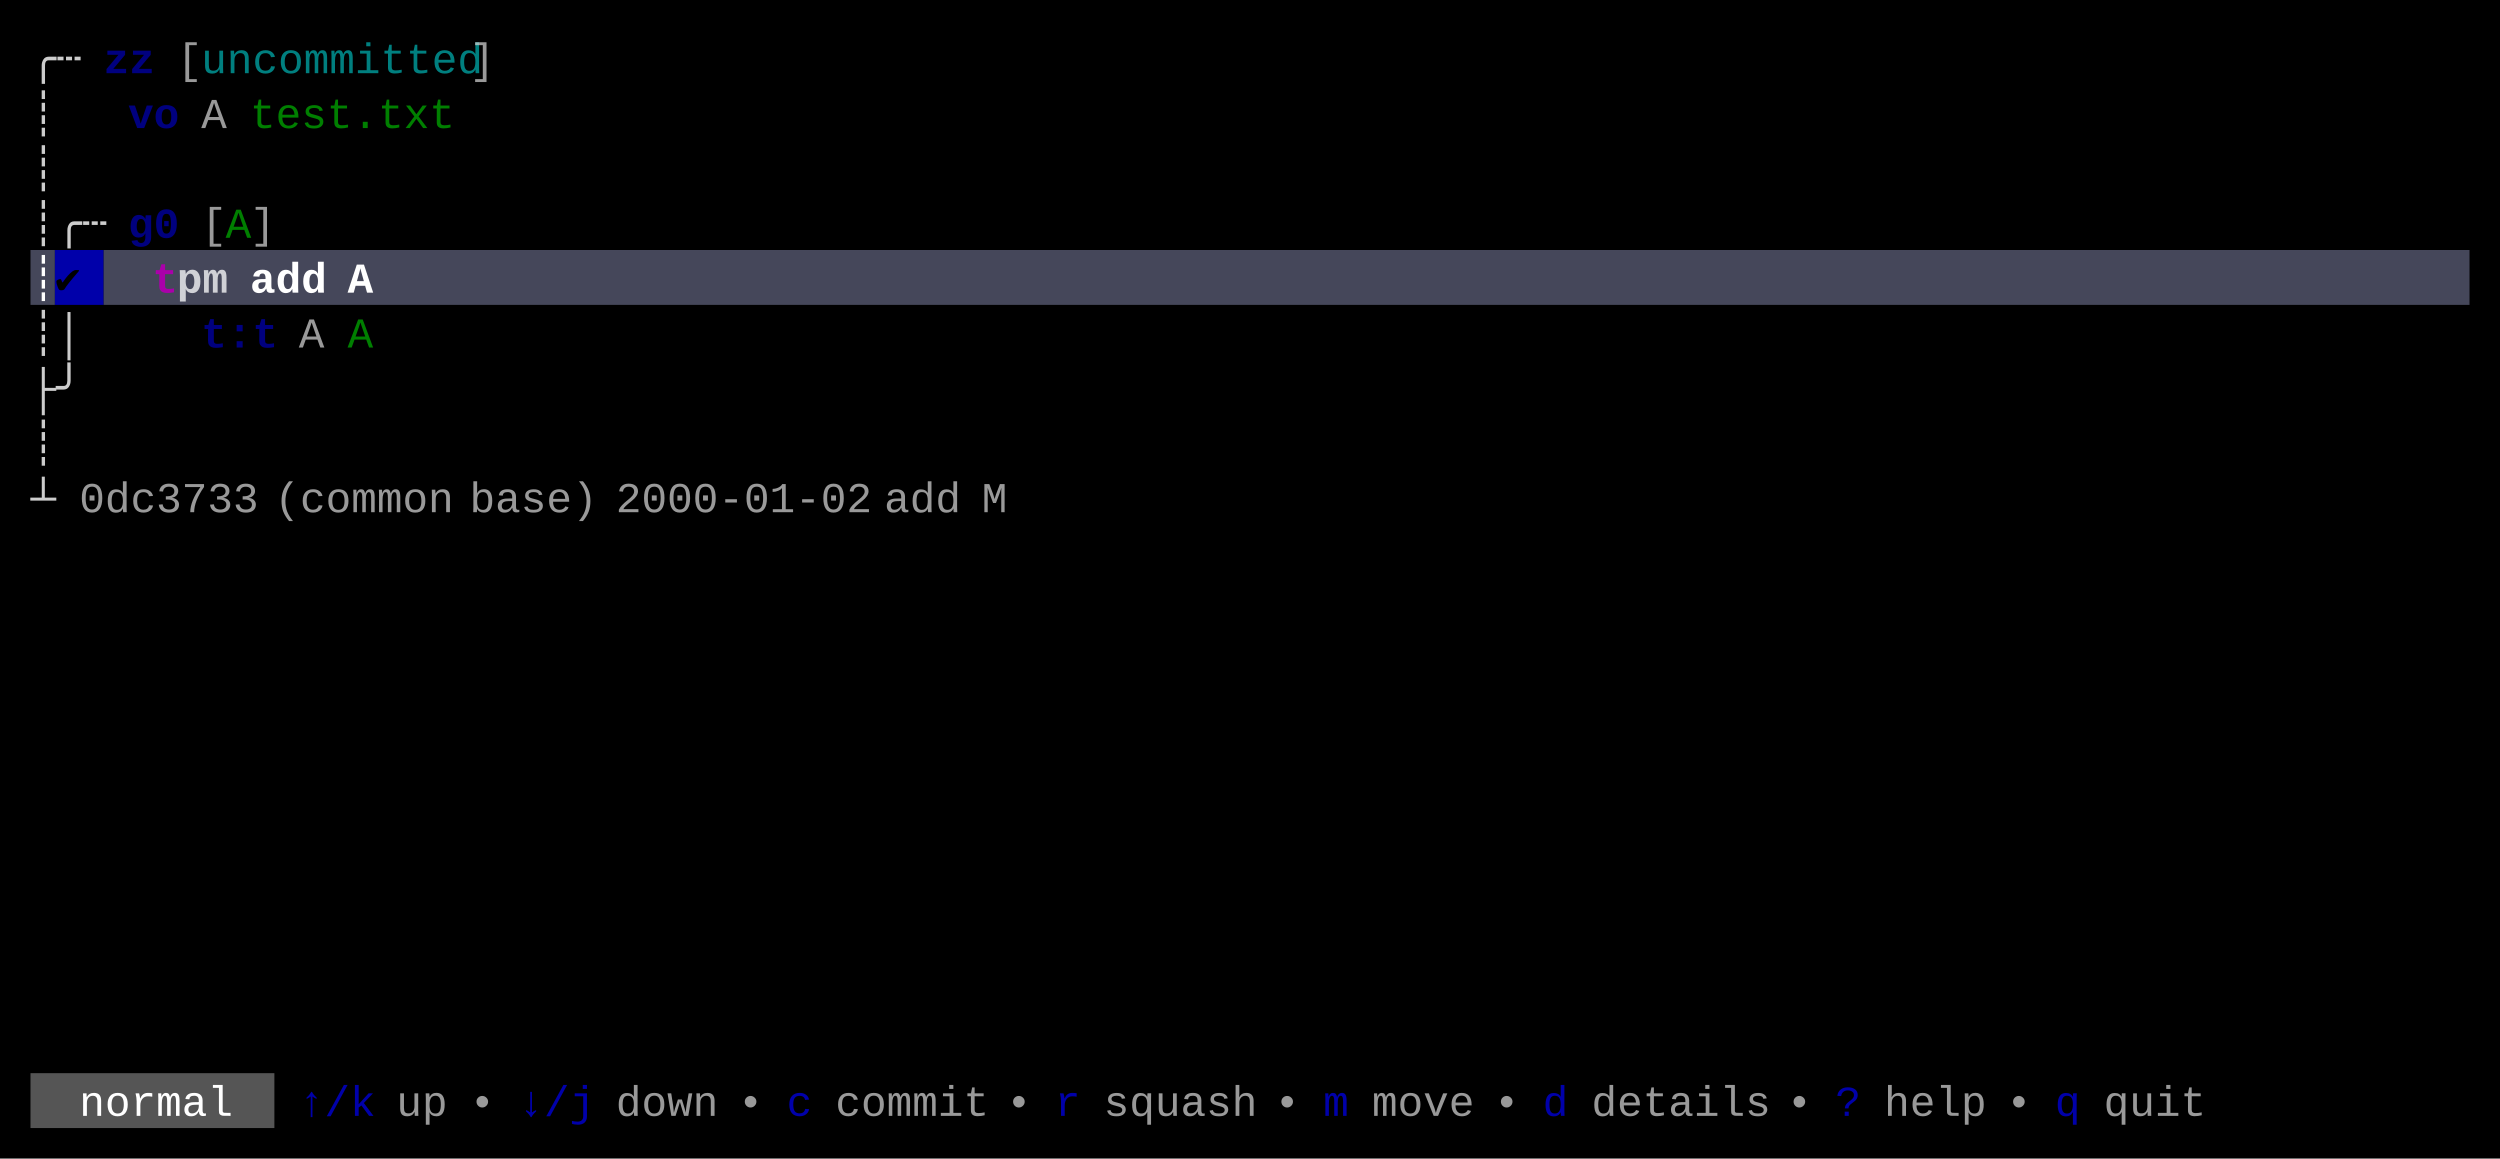
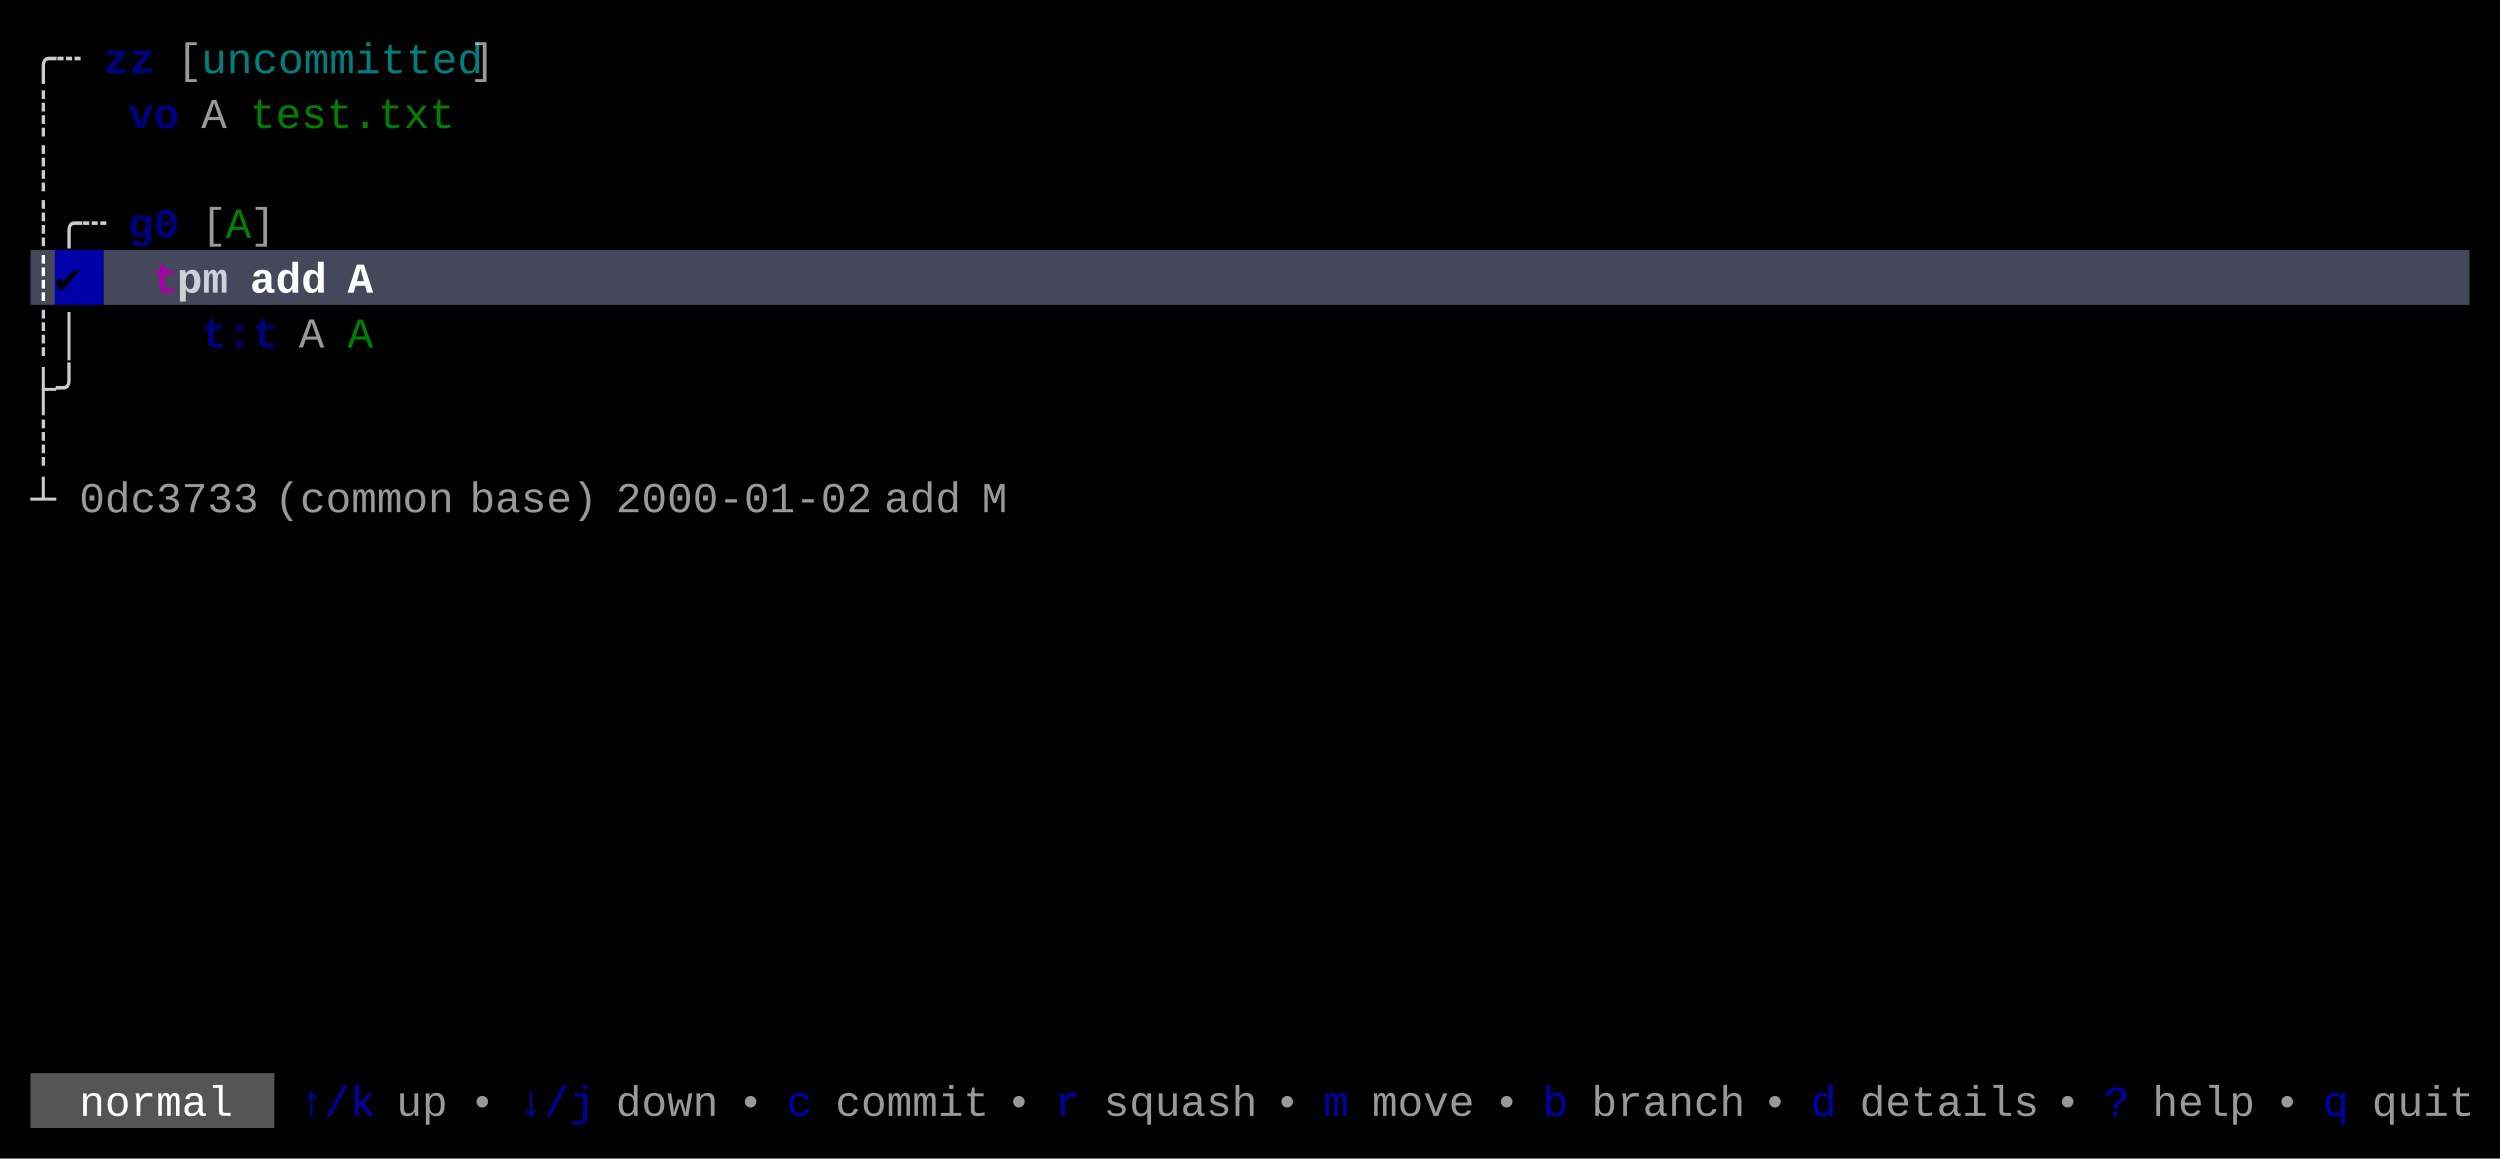
<svg xmlns="http://www.w3.org/2000/svg" width="820" height="380" viewBox="0 0 820 380">
  <rect x="0" y="0" width="820" height="380" fill="#000000" />
  <rect x="10" y="82" width="8" height="18" fill="#45475A" />
  <rect x="18" y="82" width="16" height="18" fill="#0000AA" />
  <rect x="34" y="82" width="776" height="18" fill="#45475A" />
  <rect x="10" y="352" width="80" height="18" fill="#555555" />
  <g font-family="Menlo, Monaco, 'Courier New', monospace" font-size="14" xml:space="preserve">
    <text x="10 18" y="24" style="fill:#CCCCCC;">╭┄</text>
    <text x="34 42" y="24" style="fill:#0000AA;font-weight:bold;opacity:0.75;">zz</text>
    <text x="58" y="24" style="fill:#CCCCCC;opacity:0.75;">[</text>
    <text x="66 74 82 90 98 106 114 122 130 138 146" y="24" style="fill:#00AAAA;opacity:0.75;">uncommitted</text>
    <text x="154" y="24" style="fill:#CCCCCC;opacity:0.75;">]</text>
    <text x="10" y="42" style="fill:#CCCCCC;">┊</text>
    <text x="42 50" y="42" style="fill:#0000AA;font-weight:bold;opacity:0.75;">vo</text>
    <text x="66" y="42" style="fill:#CCCCCC;opacity:0.75;">A</text>
    <text x="82 90 98 106 114 122 130 138" y="42" style="fill:#00AA00;opacity:0.75;">test.txt</text>
    <text x="10" y="60" style="fill:#CCCCCC;">┊</text>
    <text x="10 18 26" y="78" style="fill:#CCCCCC;">┊╭┄</text>
    <text x="42 50" y="78" style="fill:#0000AA;font-weight:bold;opacity:0.75;">g0</text>
    <text x="66" y="78" style="fill:#CCCCCC;opacity:0.75;">[</text>
    <text x="74" y="78" style="fill:#00AA00;opacity:0.75;">A</text>
    <text x="82" y="78" style="fill:#CCCCCC;opacity:0.75;">]</text>
    <text x="10" y="96" style="fill:#FFFFFF;font-weight:bold;">┊</text>
    <text x="18" y="96" style="fill:#000000;font-weight:bold;">✔︎</text>
    <text x="50" y="96" style="fill:#AA00AA;font-weight:bold;">t</text>
    <text x="58 66" y="96" style="fill:#FFFFFF;font-weight:bold;opacity:0.75;">pm</text>
    <text x="82 90 98" y="96" style="fill:#FFFFFF;font-weight:bold;">add</text>
    <text x="114" y="96" style="fill:#FFFFFF;font-weight:bold;">A</text>
    <text x="10 18" y="114" style="fill:#CCCCCC;">┊│</text>
    <text x="66 74 82" y="114" style="fill:#0000AA;font-weight:bold;opacity:0.75;">t:t</text>
    <text x="98" y="114" style="fill:#CCCCCC;opacity:0.75;">A</text>
    <text x="114" y="114" style="fill:#00AA00;opacity:0.75;">A</text>
    <text x="10 18" y="132" style="fill:#CCCCCC;">├╯</text>
    <text x="10" y="150" style="fill:#CCCCCC;">┊</text>
    <text x="10" y="168" style="fill:#CCCCCC;">┴</text>
    <text x="26 34 42 50 58 66 74" y="168" style="fill:#CCCCCC;opacity:0.75;">0dc3733</text>
    <text x="90 98 106 114 122 130 138" y="168" style="fill:#CCCCCC;opacity:0.75;">(common</text>
    <text x="154 162 170 178 186" y="168" style="fill:#CCCCCC;opacity:0.75;">base)</text>
    <text x="202 210 218 226 234 242 250 258 266 274" y="168" style="fill:#CCCCCC;opacity:0.75;">2000-01-02</text>
    <text x="290 298 306" y="168" style="fill:#CCCCCC;opacity:0.75;">add</text>
    <text x="322" y="168" style="fill:#CCCCCC;opacity:0.75;">M</text>
    <text x="26 34 42 50 58 66" y="366" style="fill:#FFFFFF;">normal</text>
    <text x="98 106 114" y="366" style="fill:#0000AA;">↑/k</text>
    <text x="130 138" y="366" style="fill:#CCCCCC;opacity:0.75;">up</text>
    <text x="154" y="366" style="fill:#CCCCCC;opacity:0.75;">•</text>
    <text x="170 178 186" y="366" style="fill:#0000AA;">↓/j</text>
    <text x="202 210 218 226" y="366" style="fill:#CCCCCC;opacity:0.75;">down</text>
    <text x="242" y="366" style="fill:#CCCCCC;opacity:0.75;">•</text>
    <text x="258" y="366" style="fill:#0000AA;">c</text>
    <text x="274 282 290 298 306 314" y="366" style="fill:#CCCCCC;opacity:0.75;">commit</text>
    <text x="330" y="366" style="fill:#CCCCCC;opacity:0.75;">•</text>
    <text x="346" y="366" style="fill:#0000AA;">r</text>
    <text x="362 370 378 386 394 402" y="366" style="fill:#CCCCCC;opacity:0.75;">squash</text>
    <text x="418" y="366" style="fill:#CCCCCC;opacity:0.75;">•</text>
    <text x="434" y="366" style="fill:#0000AA;">m</text>
    <text x="450 458 466 474" y="366" style="fill:#CCCCCC;opacity:0.75;">move</text>
    <text x="490" y="366" style="fill:#CCCCCC;opacity:0.75;">•</text>
-     <text x="506" y="366" style="fill:#0000AA;">d</text>
-     <text x="522 530 538 546 554 562 570" y="366" style="fill:#CCCCCC;opacity:0.75;">details</text>
-     <text x="586" y="366" style="fill:#CCCCCC;opacity:0.75;">•</text>
-     <text x="602" y="366" style="fill:#0000AA;">?</text>
-     <text x="618 626 634 642" y="366" style="fill:#CCCCCC;opacity:0.75;">help</text>
-     <text x="658" y="366" style="fill:#CCCCCC;opacity:0.75;">•</text>
-     <text x="674" y="366" style="fill:#0000AA;">q</text>
-     <text x="690 698 706 714" y="366" style="fill:#CCCCCC;opacity:0.75;">quit</text>
+     <text x="506" y="366" style="fill:#0000AA;">b</text>
+     <text x="522 530 538 546 554 562" y="366" style="fill:#CCCCCC;opacity:0.75;">branch</text>
+     <text x="578" y="366" style="fill:#CCCCCC;opacity:0.75;">•</text>
+     <text x="594" y="366" style="fill:#0000AA;">d</text>
+     <text x="610 618 626 634 642 650 658" y="366" style="fill:#CCCCCC;opacity:0.75;">details</text>
+     <text x="674" y="366" style="fill:#CCCCCC;opacity:0.75;">•</text>
+     <text x="690" y="366" style="fill:#0000AA;">?</text>
+     <text x="706 714 722 730" y="366" style="fill:#CCCCCC;opacity:0.75;">help</text>
+     <text x="746" y="366" style="fill:#CCCCCC;opacity:0.75;">•</text>
+     <text x="762" y="366" style="fill:#0000AA;">q</text>
+     <text x="778 786 794 802" y="366" style="fill:#CCCCCC;opacity:0.75;">quit</text>
  </g>
</svg>
